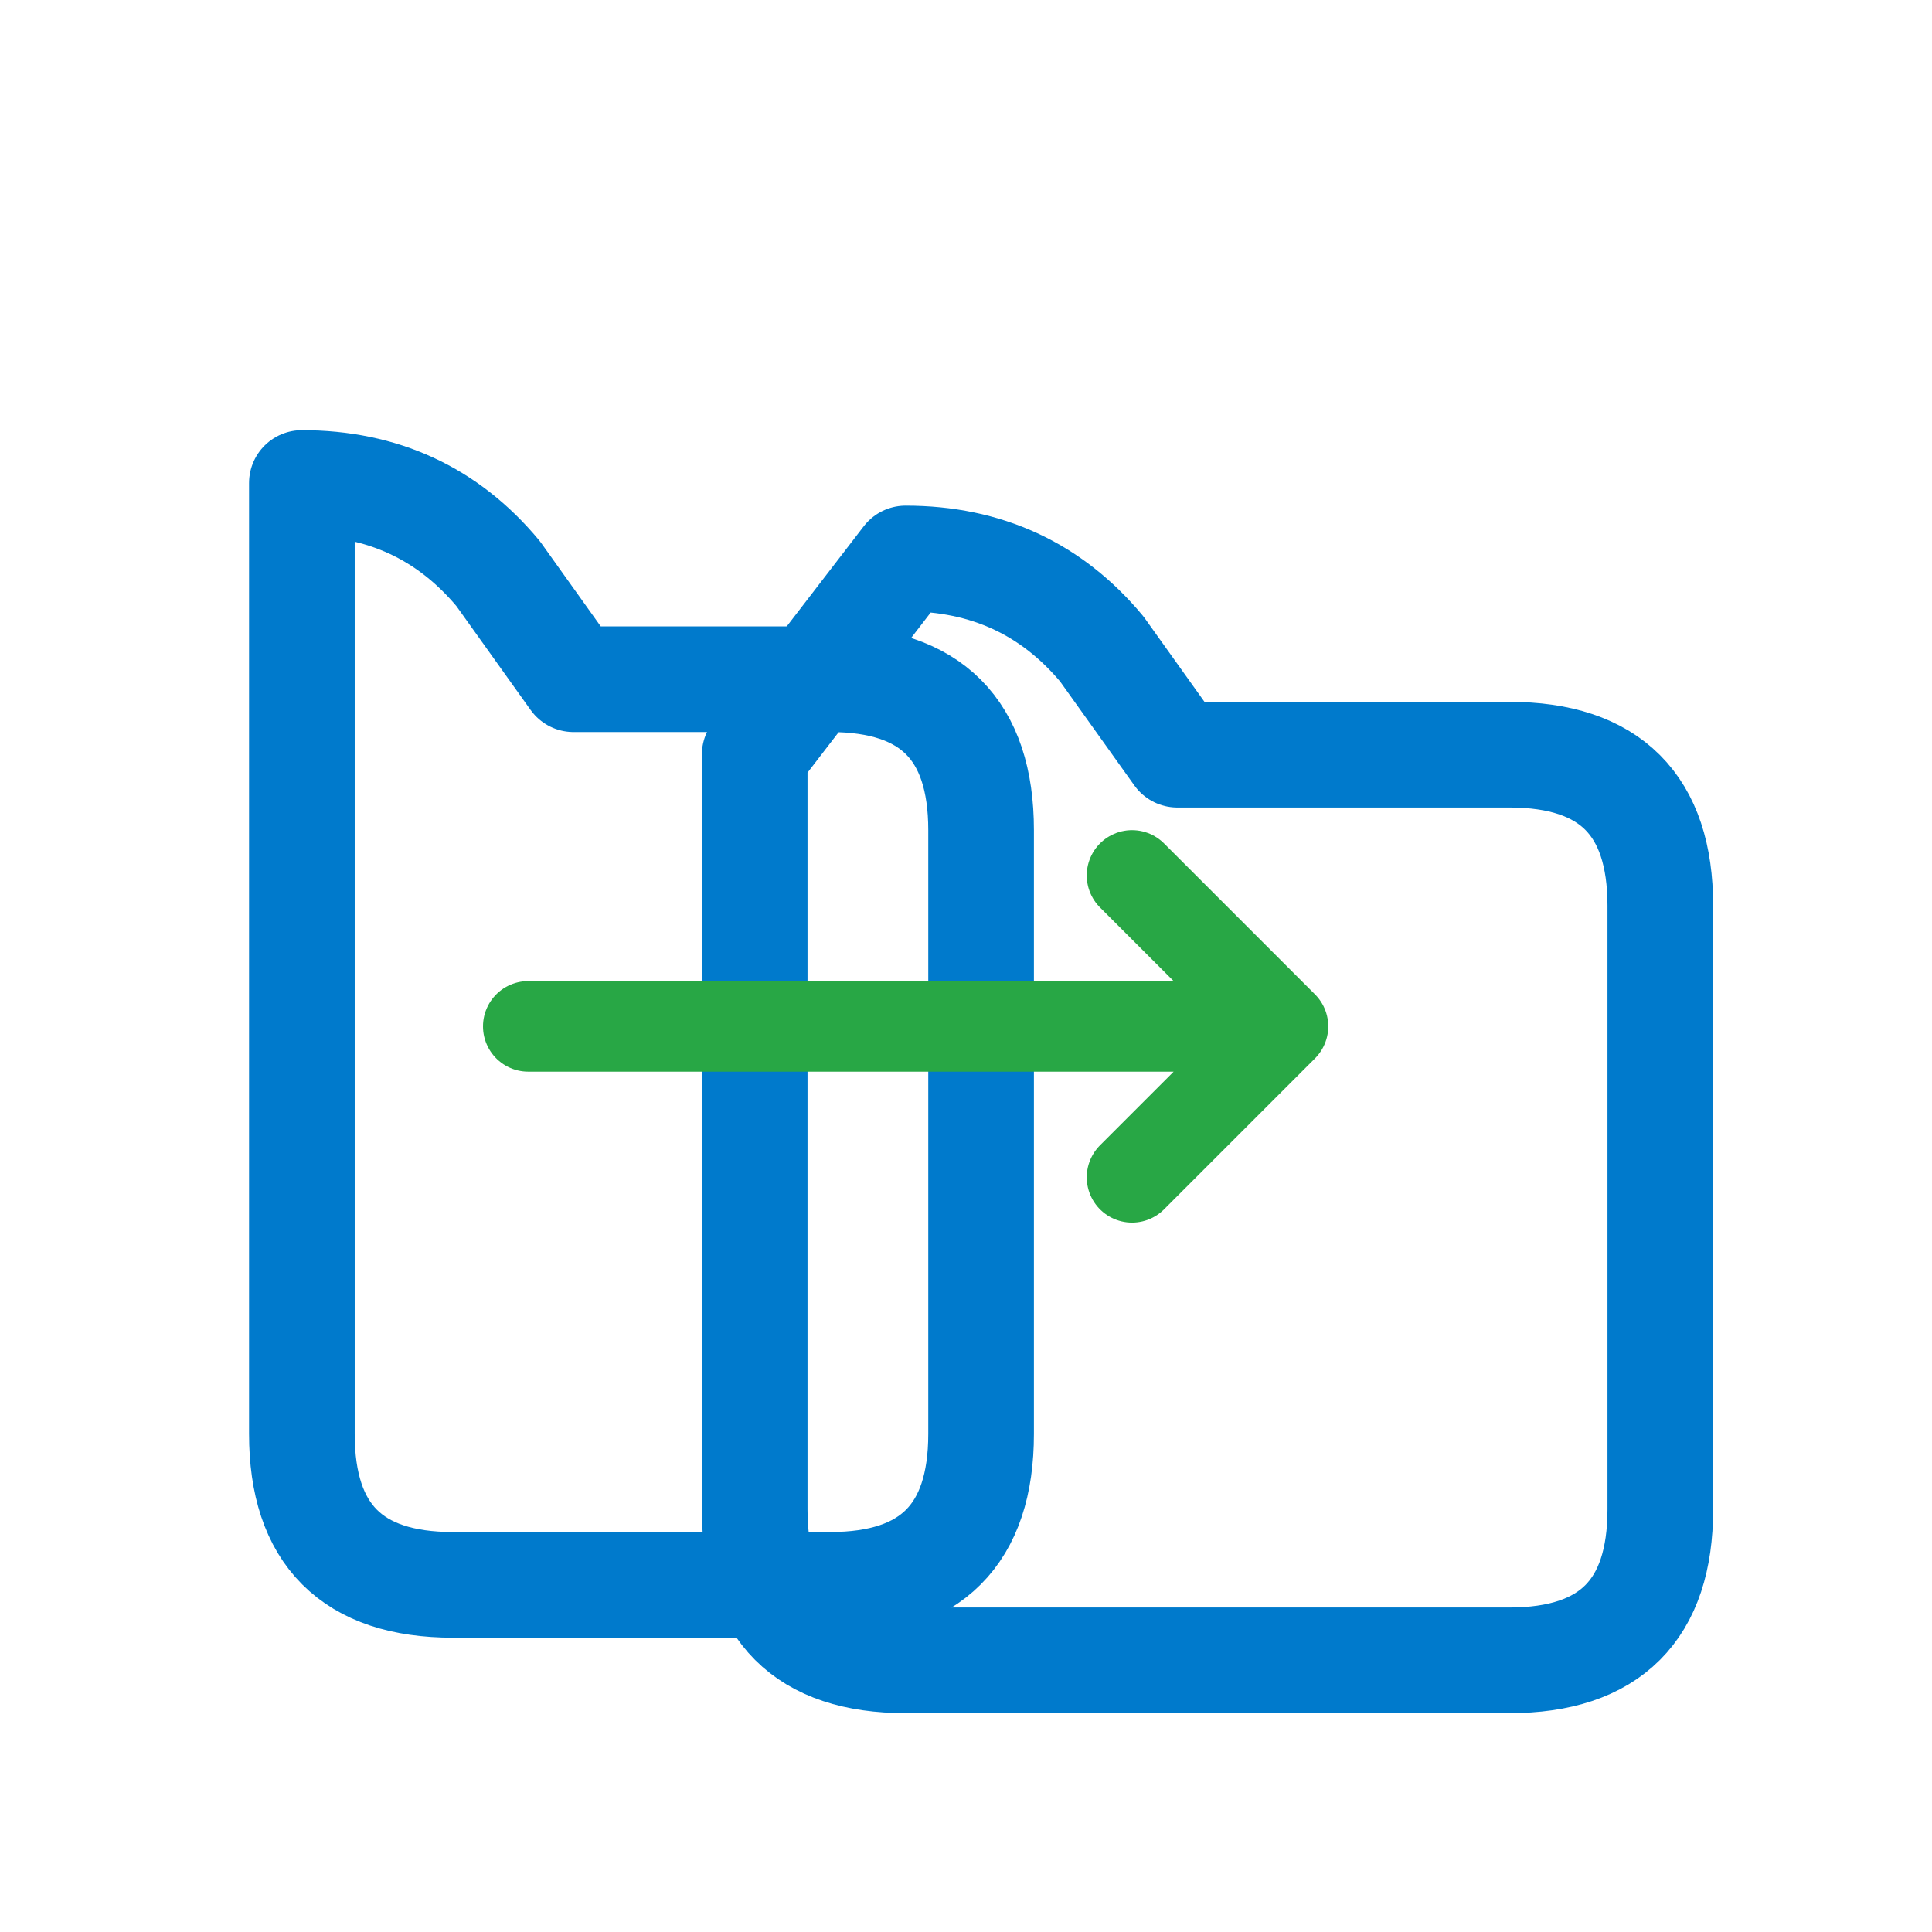
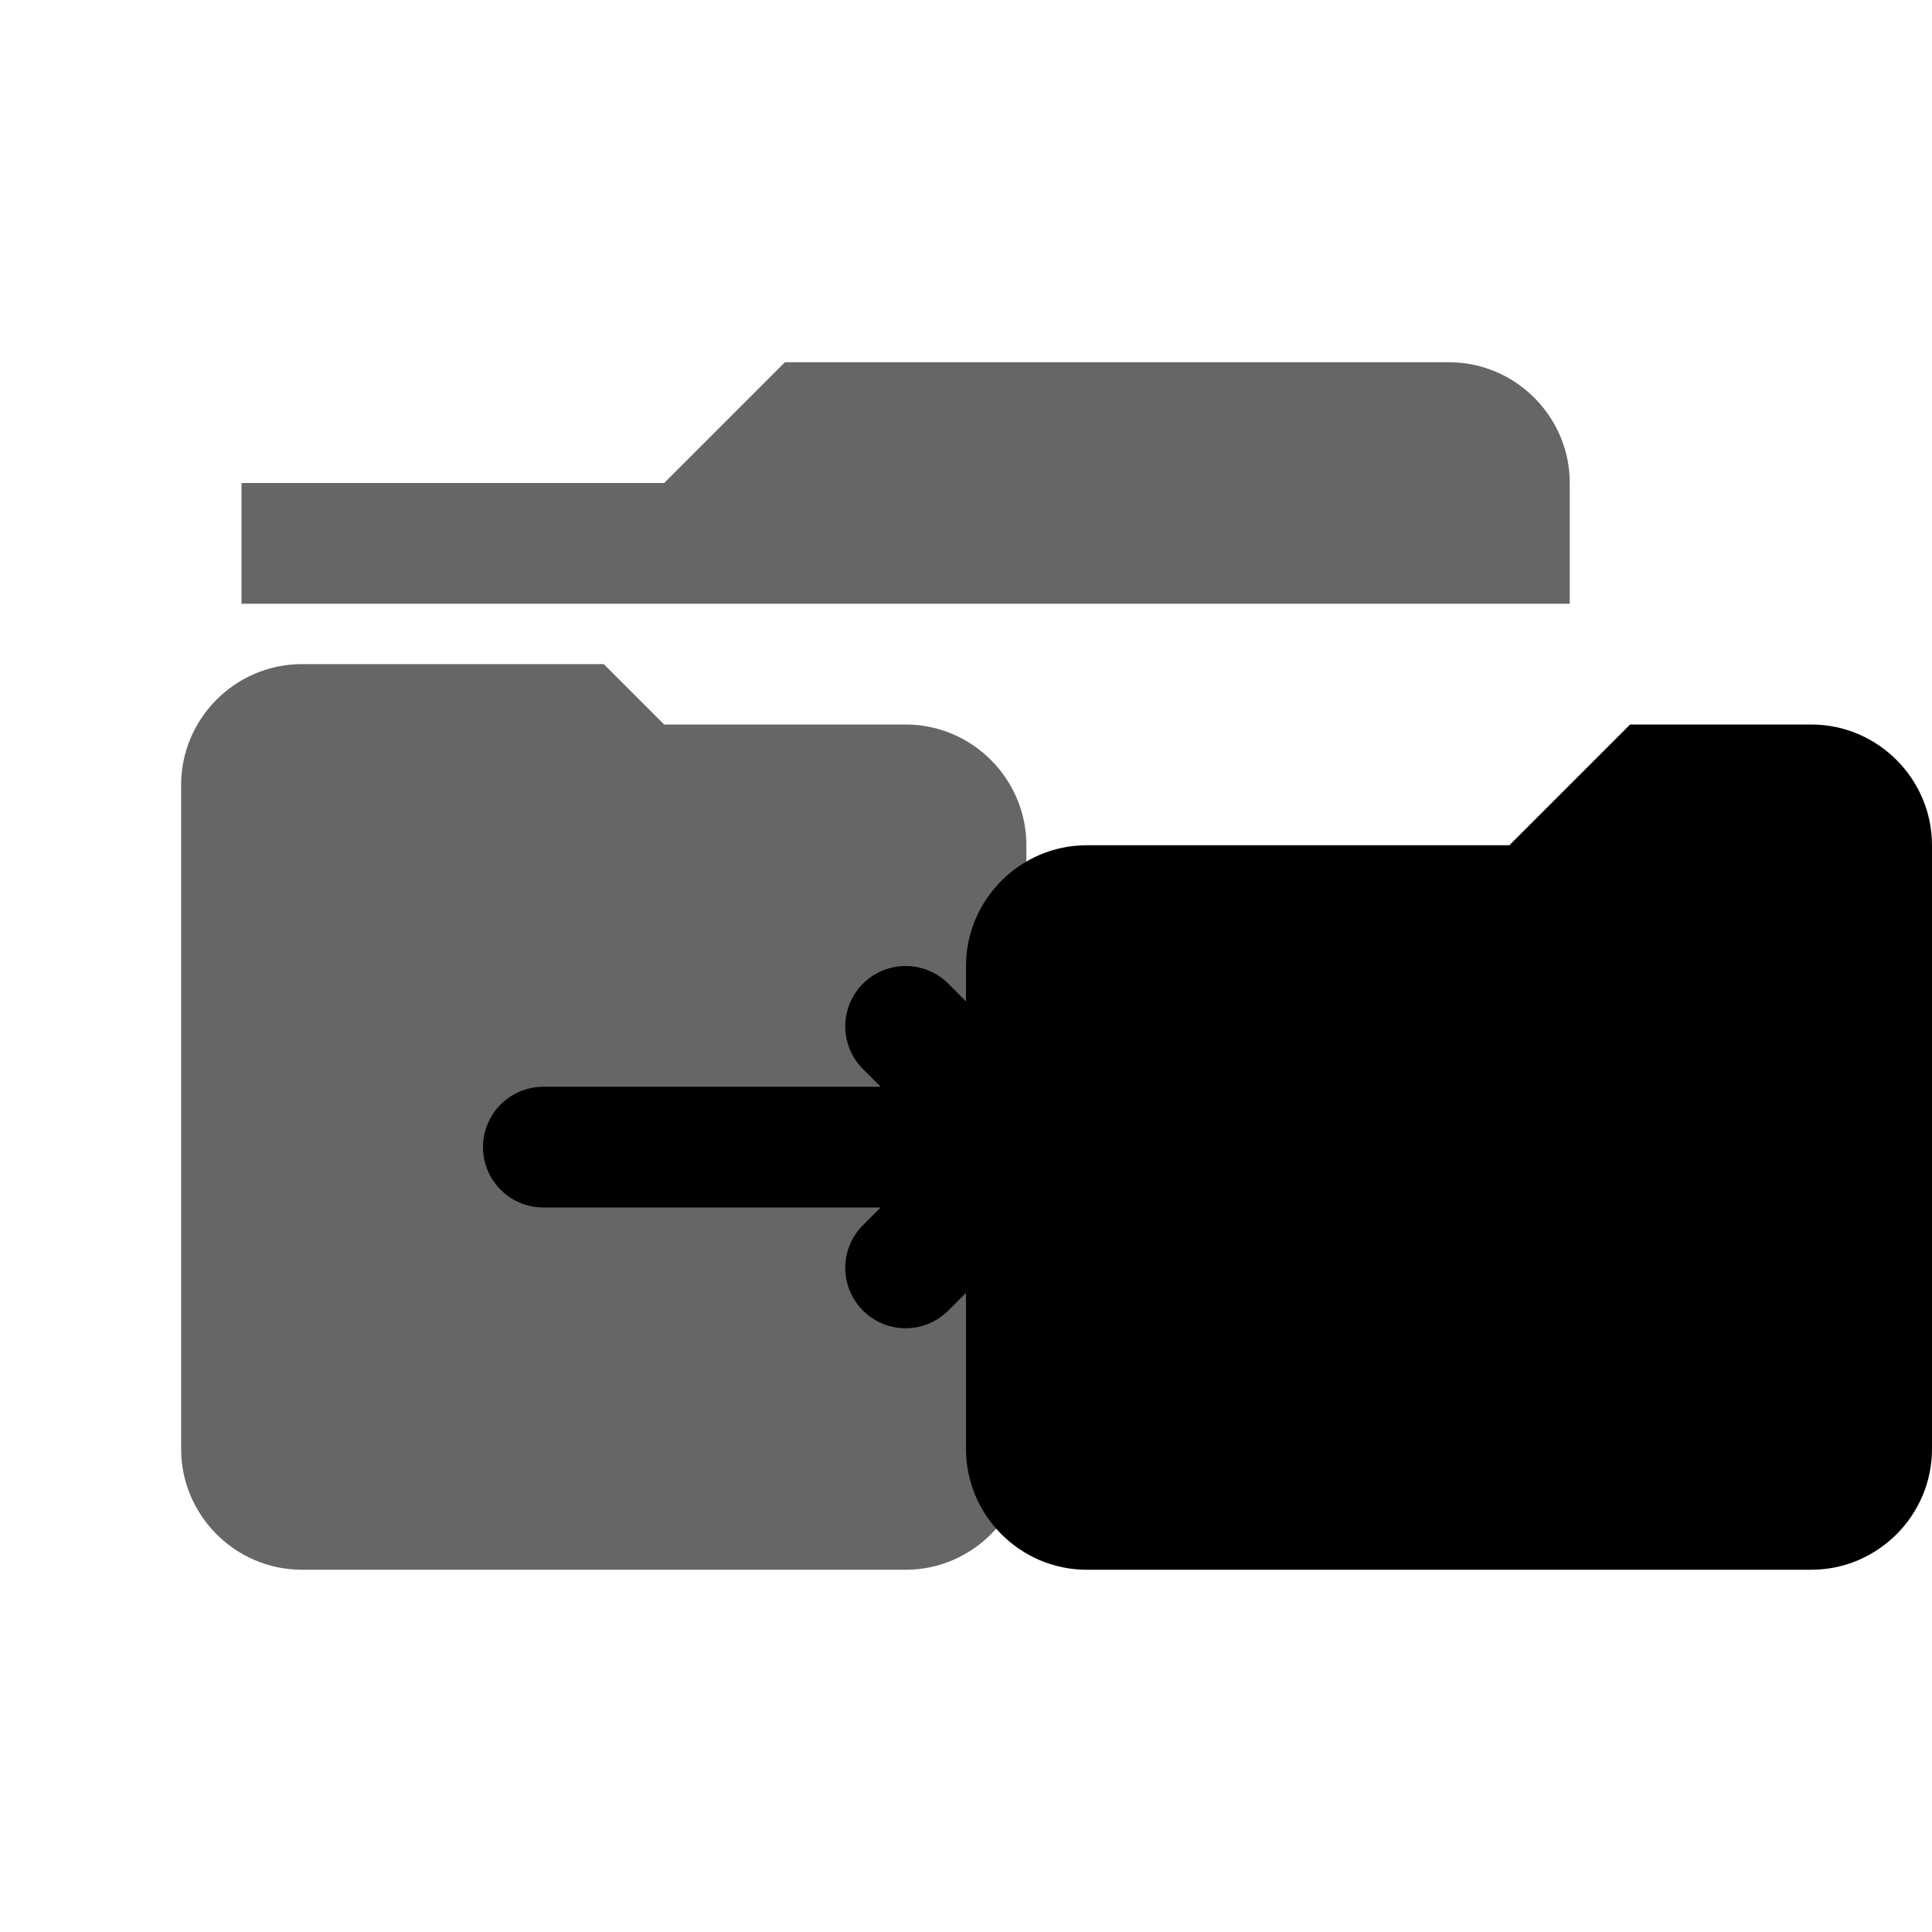
- <svg xmlns="http://www.w3.org/2000/svg" viewBox="0 0 128 128">
-   <g fill="none" stroke="#007acc" stroke-width="7" stroke-linecap="round" stroke-linejoin="round">
-     <path d="M 20 45 L 20 95 Q 20 105 30 105 L 55 105 Q 65 105 65 95 L 65 55 Q 65 45 55 45 L 38 45 L 33 38 Q 28 32 20 32 Z" />
-     <path d="M 50 50 L 50 100 Q 50 110 60 110 L 100 110 Q 110 110 110 100 L 110 60 Q 110 50 100 50 L 78 50 L 73 43 Q 68 37 60 37 Z" />
+ <svg xmlns="http://www.w3.org/2000/svg" viewBox="0 0 16 16">
+   <g fill="currentColor">
+     <path d="M1.5 4h4l1-1h5.5c.55 0 1 .45 1 1v1h-11v-1z" opacity="0.6" />
+     <path d="M1.5 5v7c0 .55.45 1 1 1h5c.55 0 1-.45 1-1v-5c0-.55-.45-1-1-1h-2l-.5-.5h-2.5c-.55 0-1 .45-1 1z" opacity="0.6" />
+     <path d="M7 7h5.5l1-1h1.5c.55 0 1 .45 1 1v5c0 .55-.45 1-1 1h-6c-.55 0-1-.45-1-1v-4c0-.55.45-1 1-1z" />
+     <path d="M4.5 9.5h4m-1-1l1 1-1 1" stroke="currentColor" stroke-width="1" fill="none" stroke-linecap="round" />
  </g>
-   <path d="M 35 68 L 85 68 M 75 58 L 85 68 L 75 78" fill="none" stroke="#28a745" stroke-width="6" stroke-linecap="round" stroke-linejoin="round" />
</svg>
